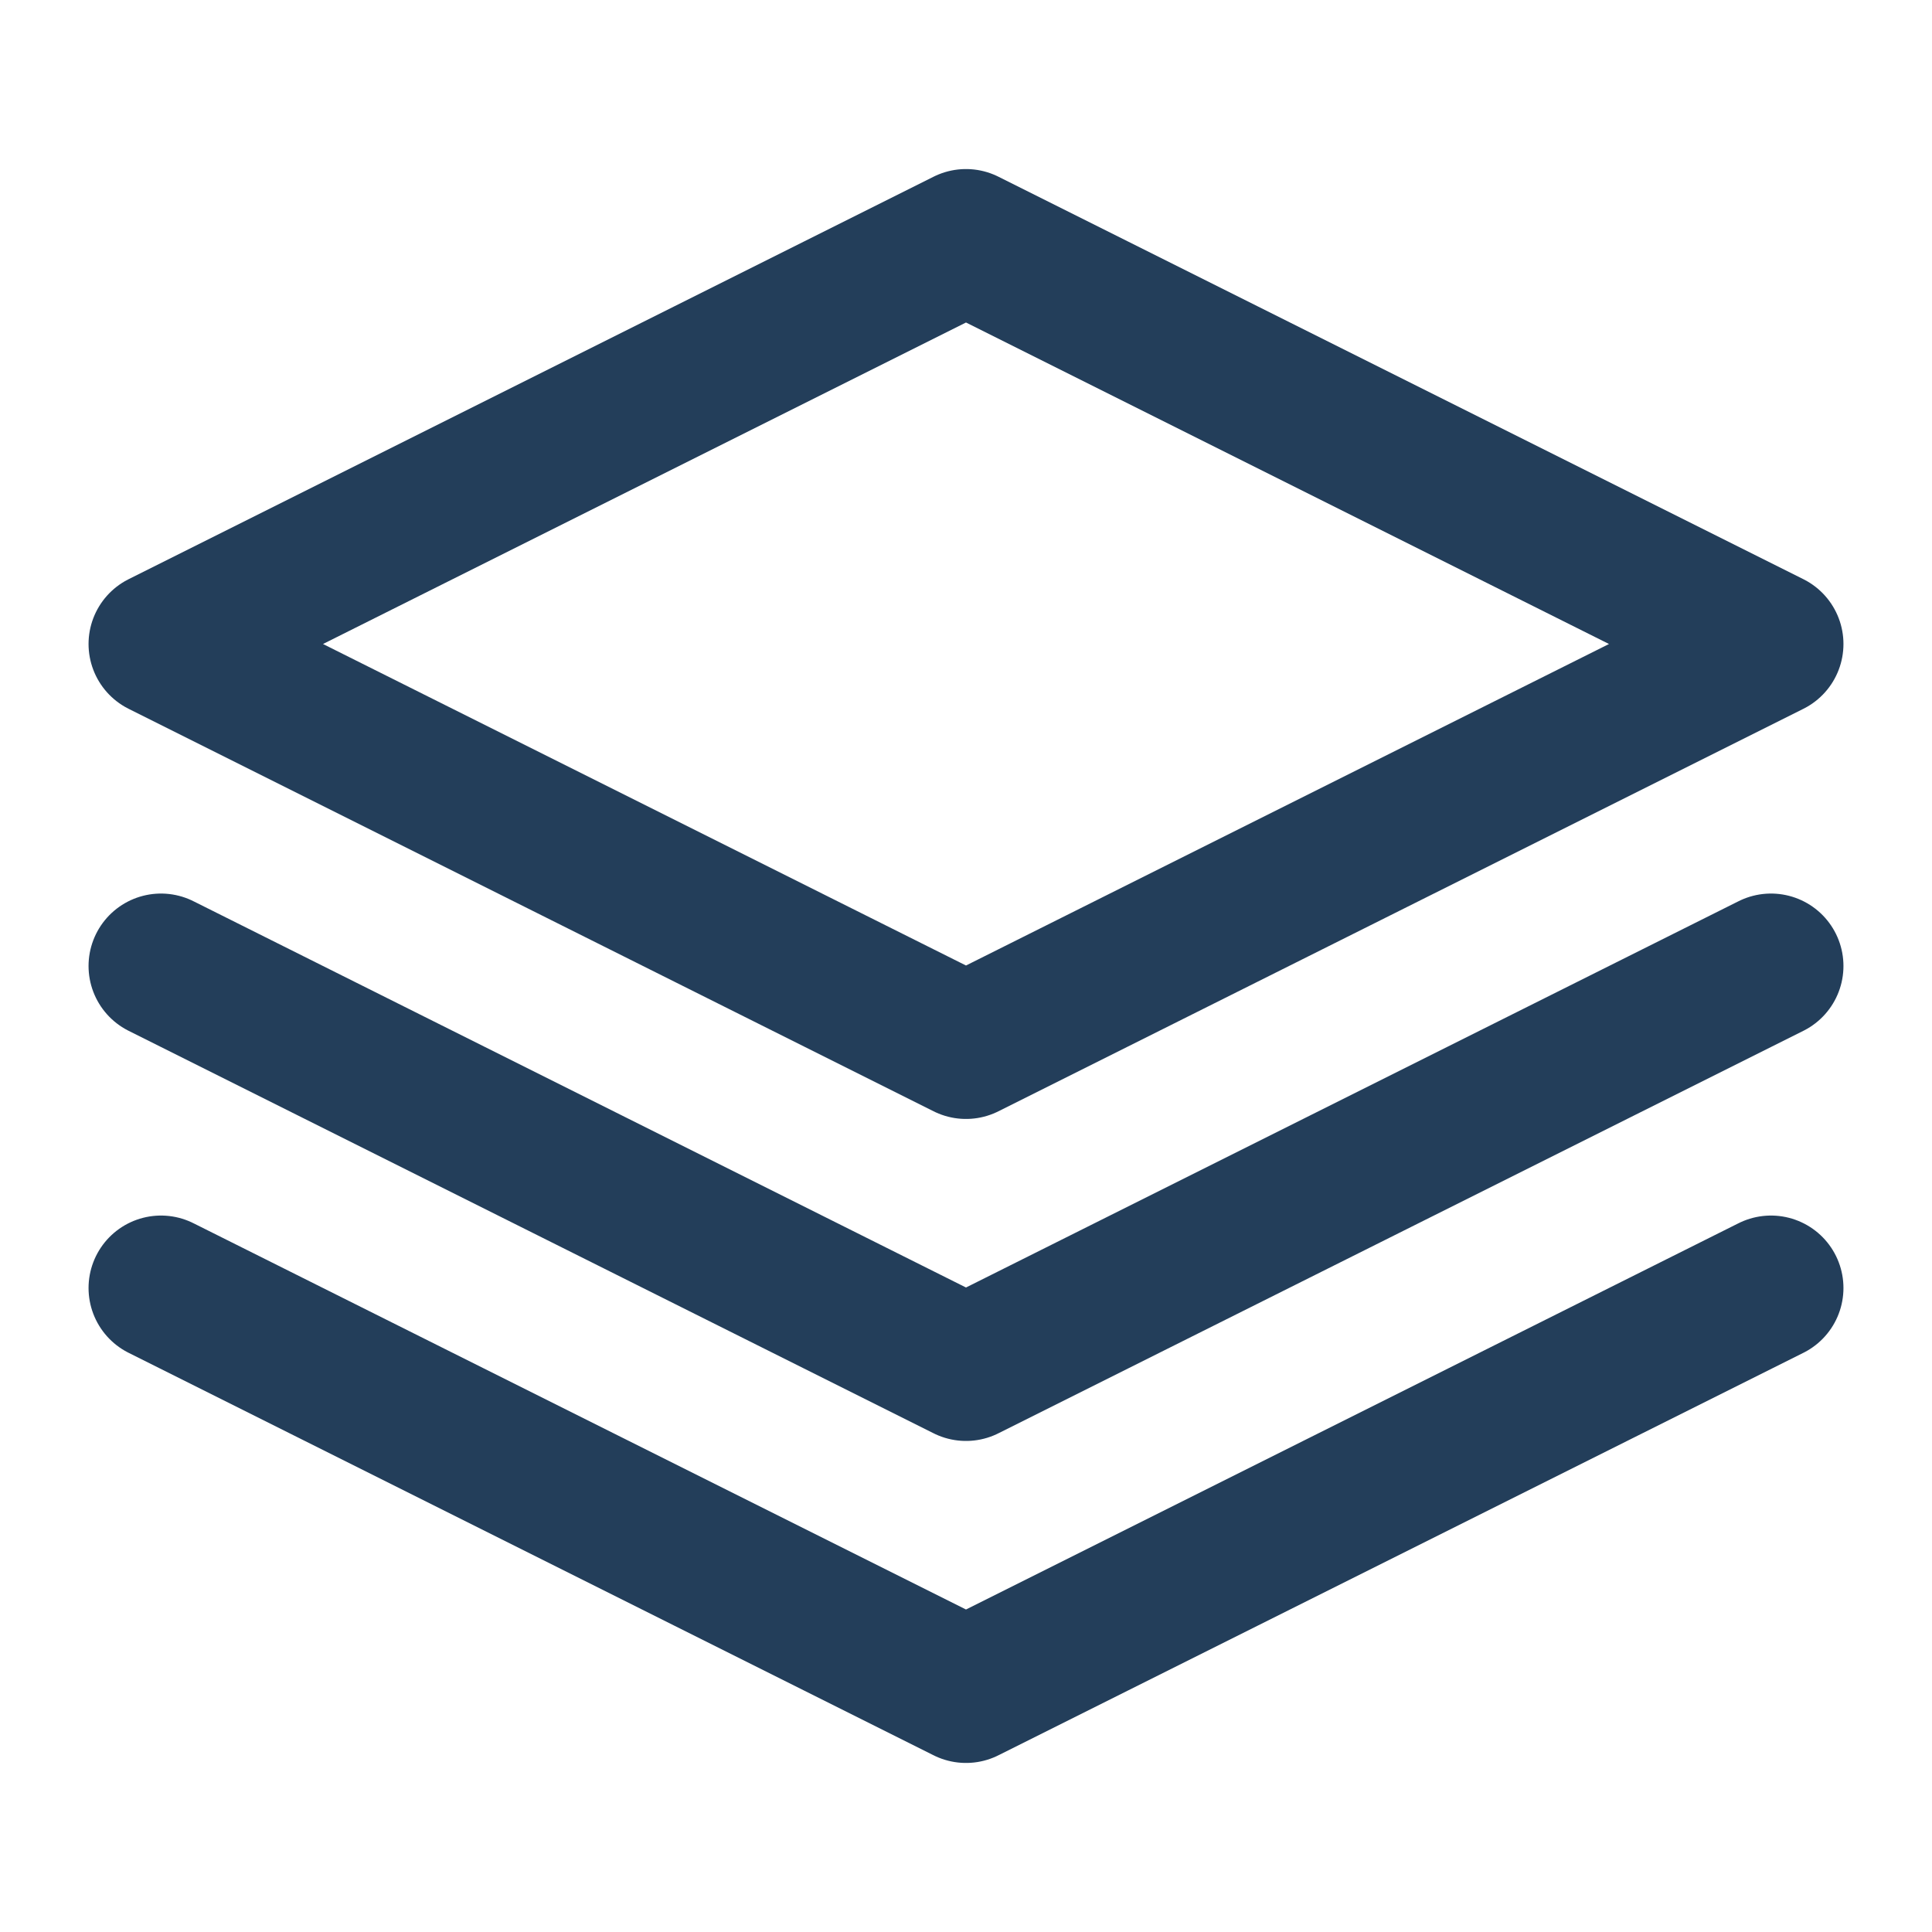
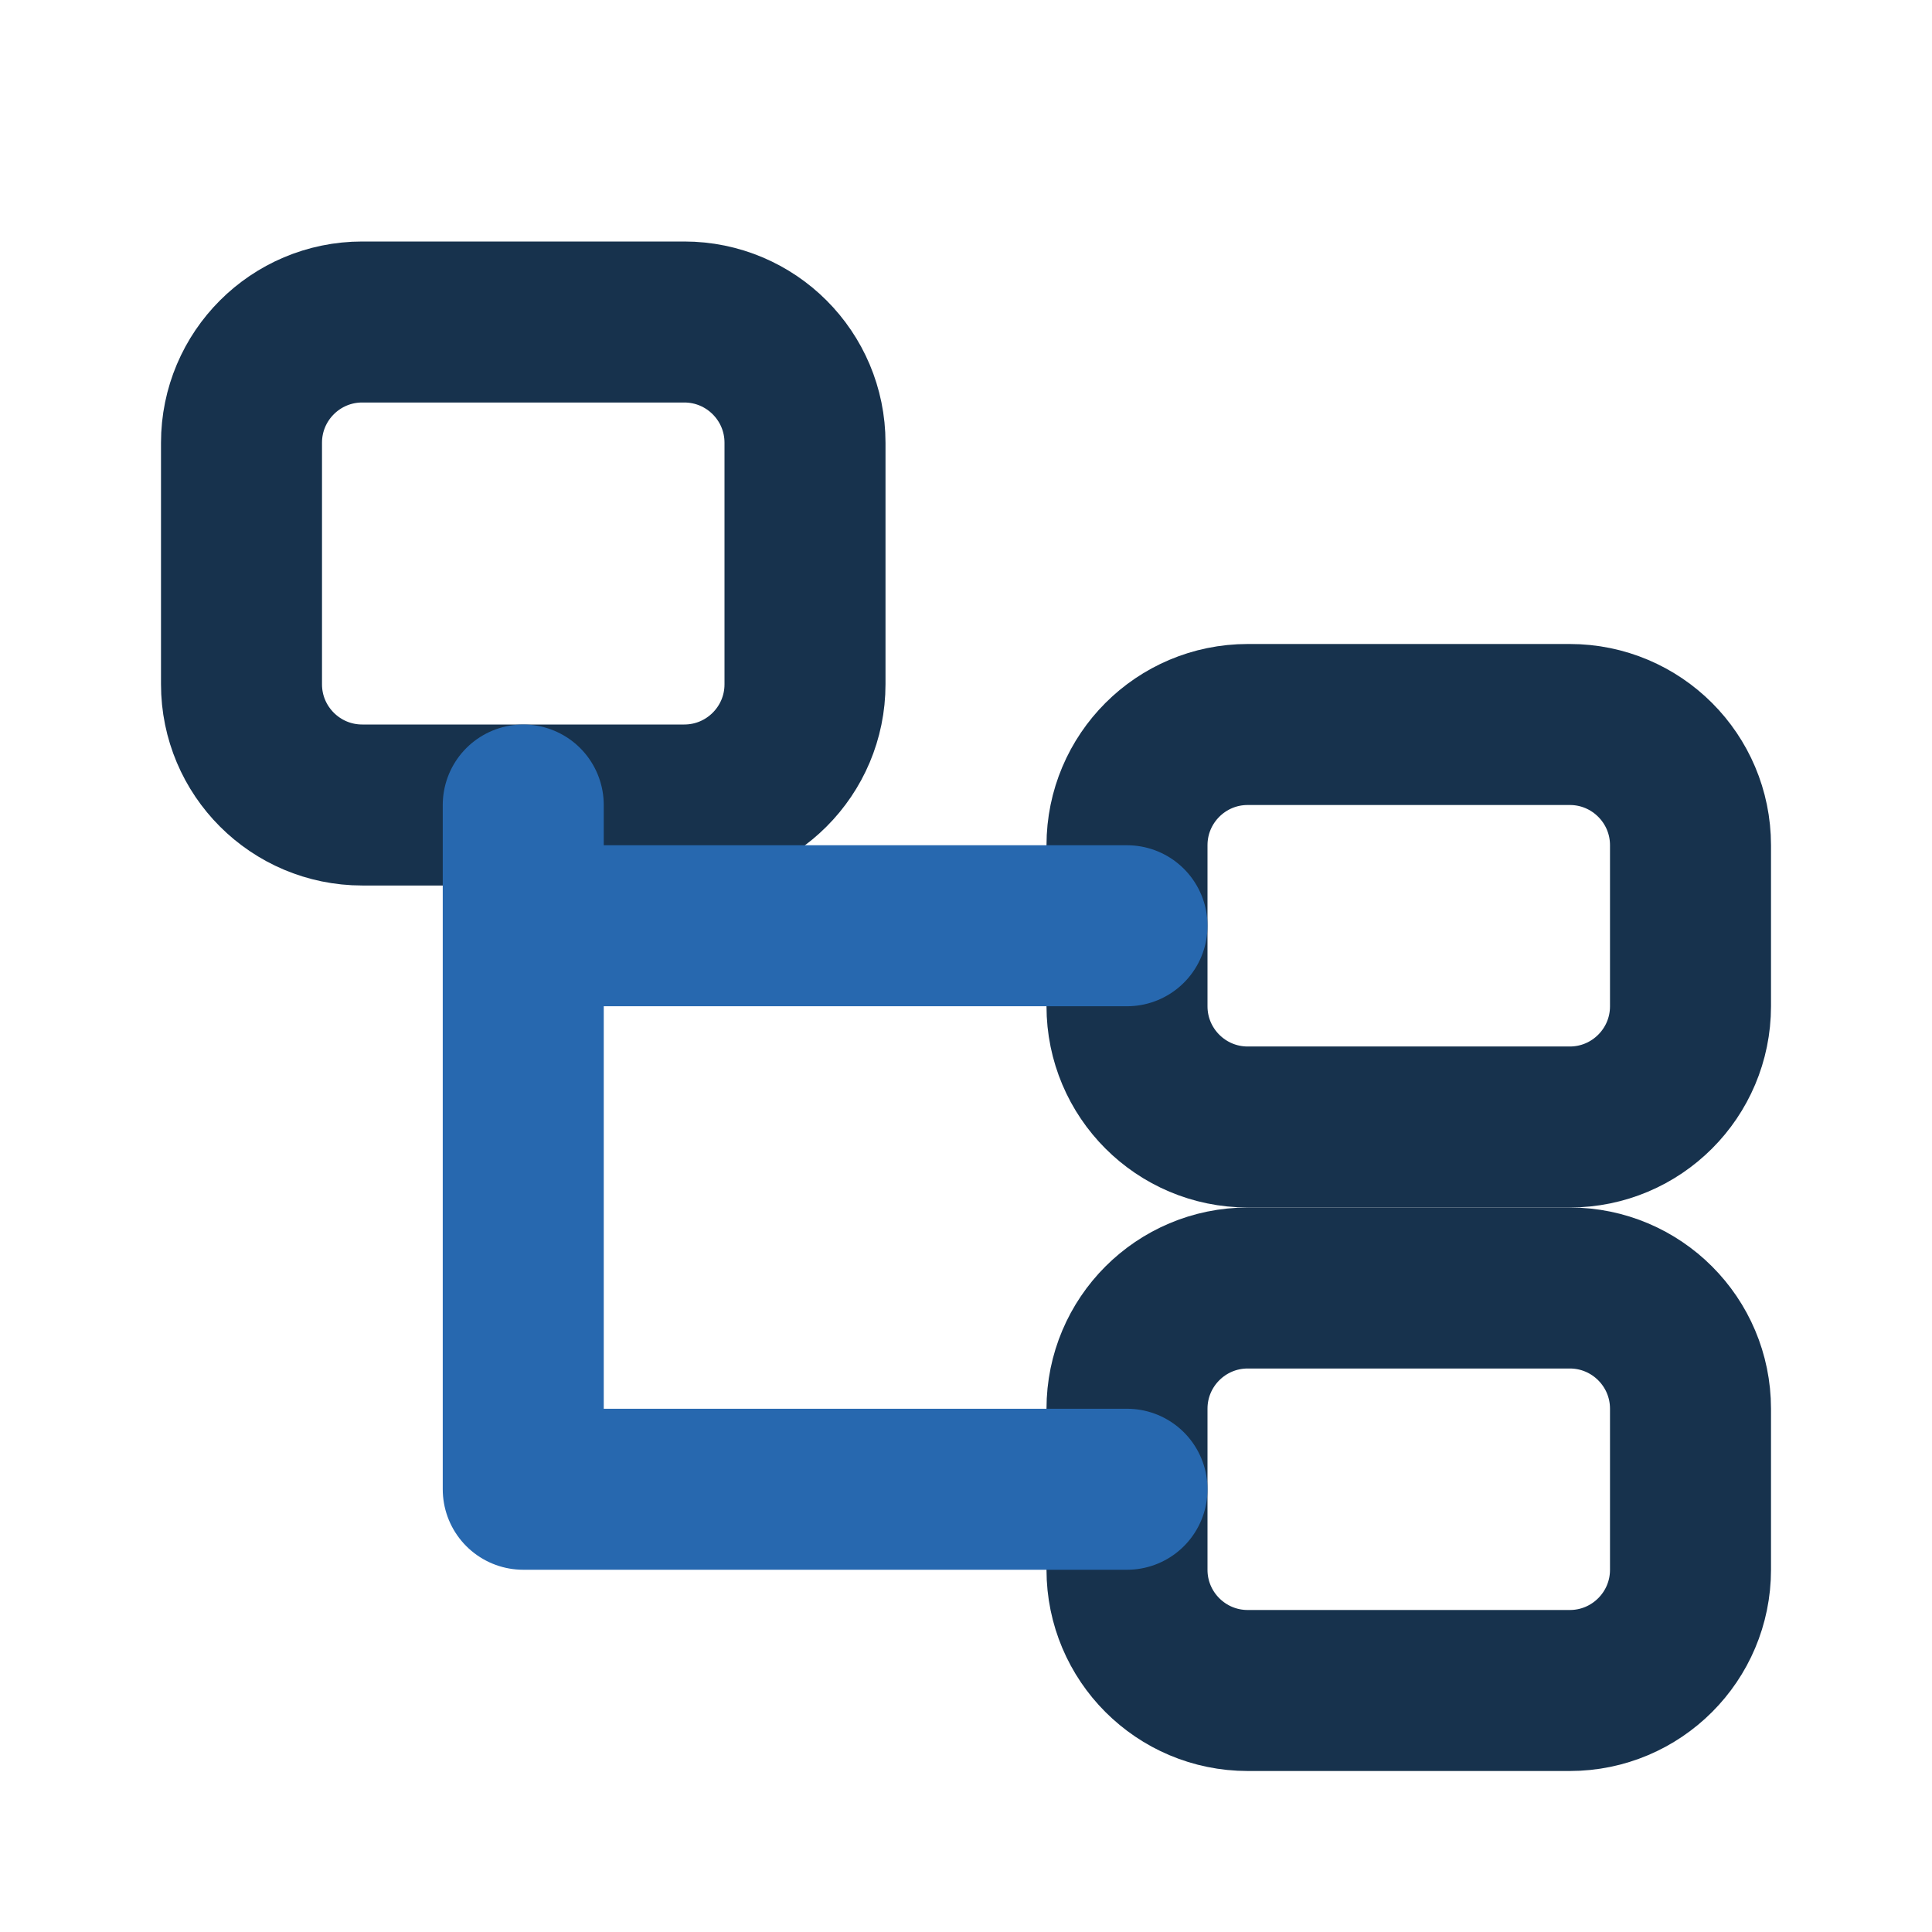
- <svg xmlns="http://www.w3.org/2000/svg" viewBox="0 0 24 24" fill="none" stroke="#233E5A" stroke-width="1.8" stroke-linecap="round" stroke-linejoin="round">
-   <path d="m12 3 10 5-10 5L2 8l10-5Zm-10 9 10 5 10-5M2 16l10 5 10-5" />
+ <svg xmlns="http://www.w3.org/2000/svg" viewBox="0 0 24 24" fill="none" stroke="#17324D" stroke-width="2" stroke-linecap="round" stroke-linejoin="round" shape-rendering="geometricPrecision">
+   <rect x="3" y="4" width="7" height="6" rx="1.5" />
+   <rect x="14" y="9" width="7" height="5" rx="1.5" />
+   <rect x="14" y="16" width="7" height="5" rx="1.5" />
+   <path d="M6.5 10v8.5H14M6.5 11.5H14" stroke="#2768AF" />
</svg>
